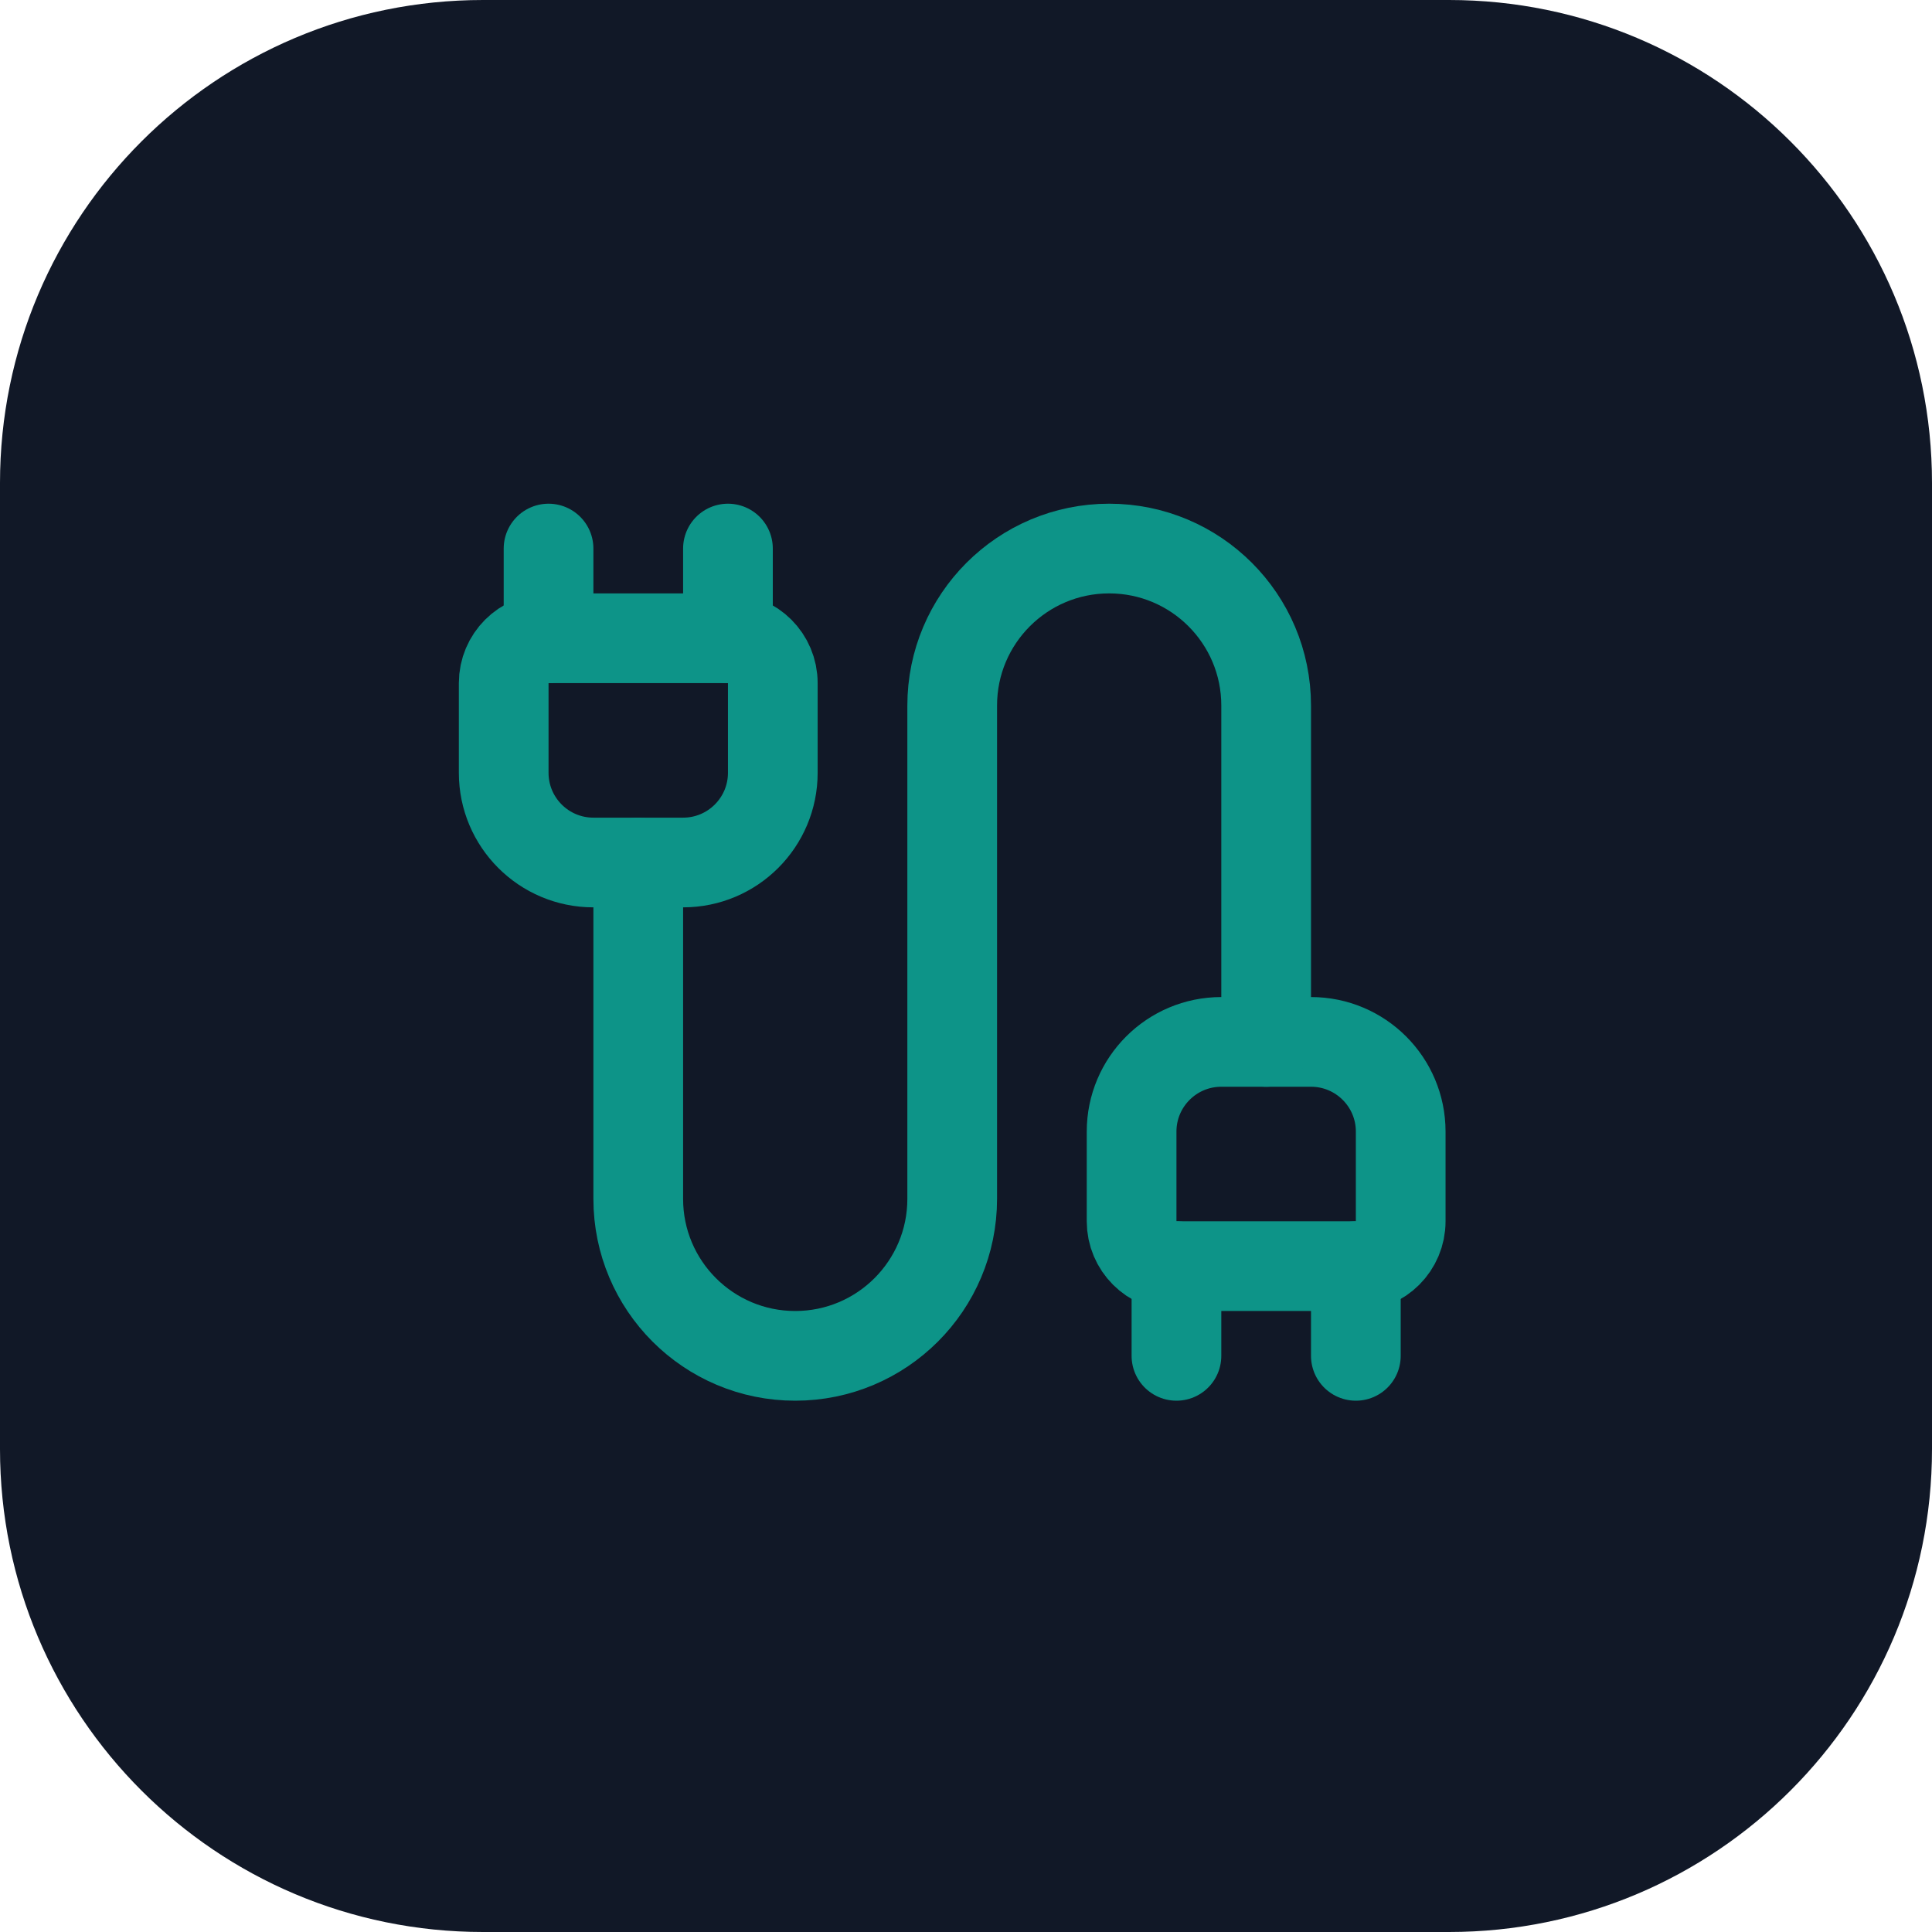
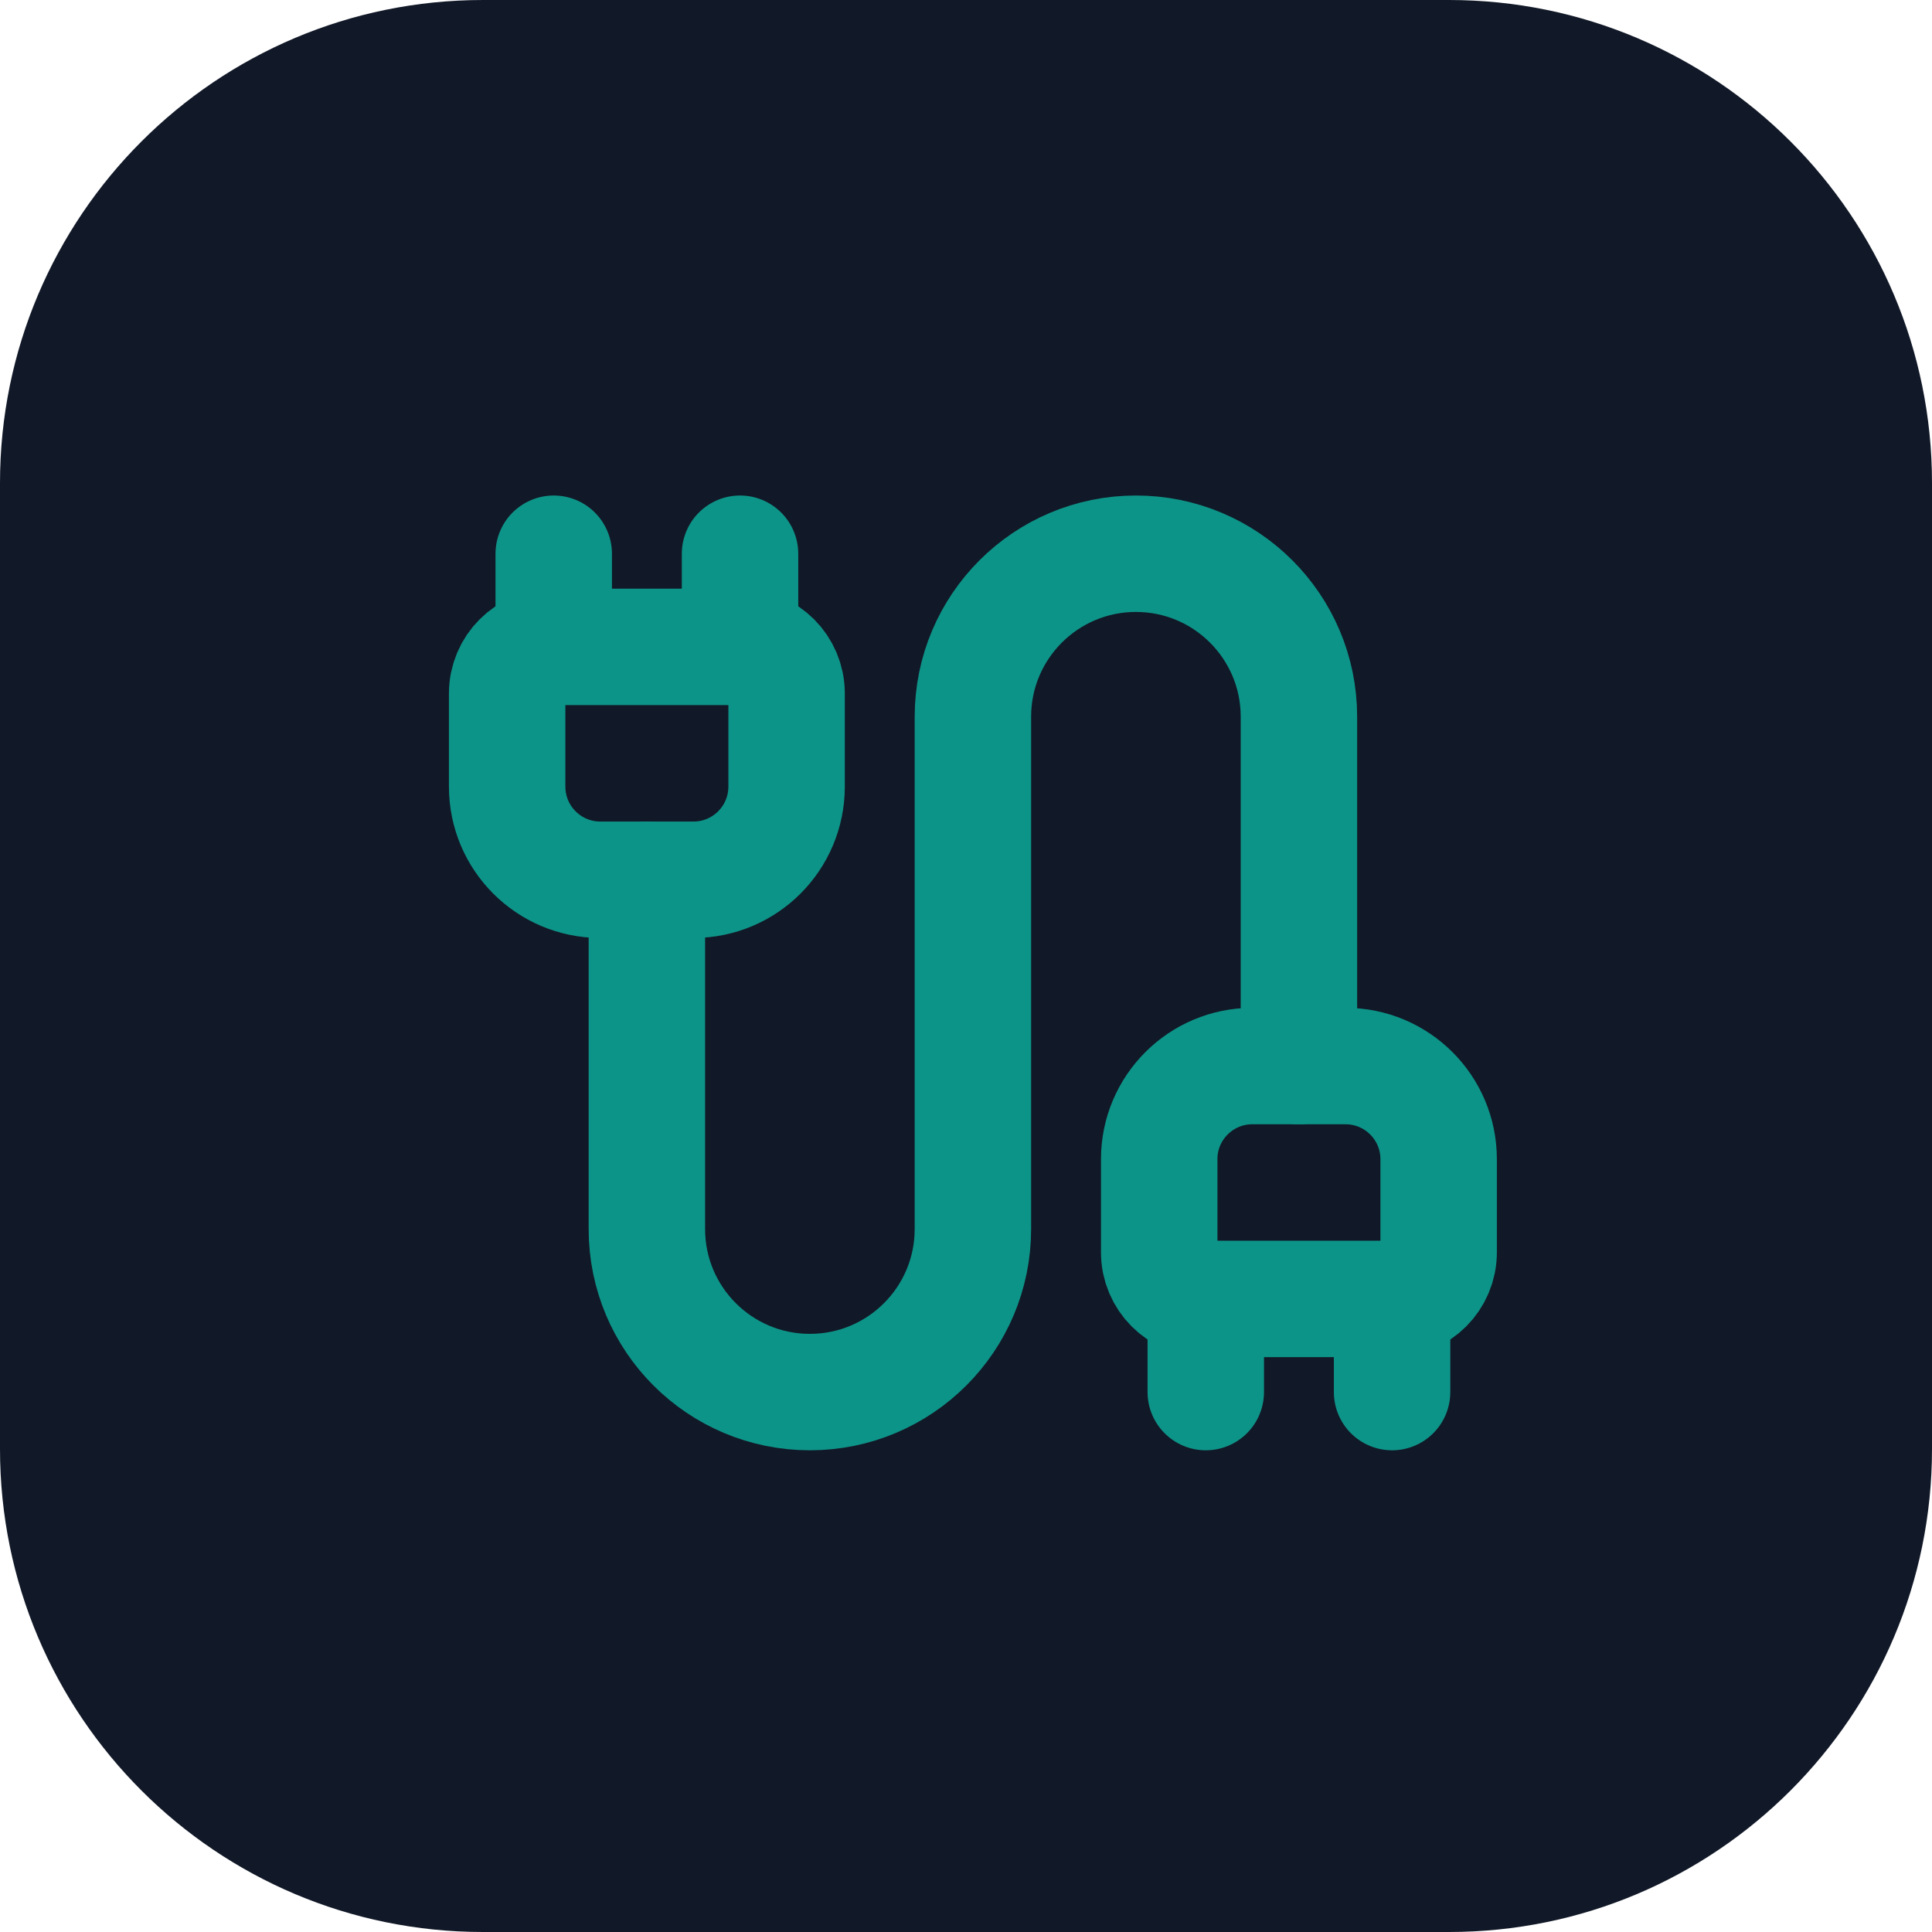
<svg xmlns="http://www.w3.org/2000/svg" width="56" height="56" viewBox="0 0 56 56" fill="none">
  <rect width="56" height="56" rx="14" fill="#111827" />
-   <g transform="translate(12, 12) scale(1.3)">
-     <path d="M17 19a1 1 0 0 1-1-1v-2a2 2 0 0 1 2-2h2a2 2 0 0 1 2 2v2a1 1 0 0 1-1 1z" stroke="#0D9488" stroke-width="2" stroke-linecap="round" stroke-linejoin="round" />
-     <path d="M17 21v-2" stroke="#0D9488" stroke-width="2" stroke-linecap="round" stroke-linejoin="round" />
-     <path d="M19 14V6.5a1 1 0 0 0-7 0v11a1 1 0 0 1-7 0V10" stroke="#0D9488" stroke-width="2" stroke-linecap="round" stroke-linejoin="round" />
-     <path d="M21 21v-2" stroke="#0D9488" stroke-width="2" stroke-linecap="round" stroke-linejoin="round" />
-     <path d="M3 5V3" stroke="#0D9488" stroke-width="2" stroke-linecap="round" stroke-linejoin="round" />
-     <path d="M4 10a2 2 0 0 1-2-2V6a1 1 0 0 1 1-1h4a1 1 0 0 1 1 1v2a2 2 0 0 1-2 2z" stroke="#0D9488" stroke-width="2" stroke-linecap="round" stroke-linejoin="round" />
-     <path d="M7 5V3" stroke="#0D9488" stroke-width="2" stroke-linecap="round" stroke-linejoin="round" />
+   <g transform="translate(12, 12) scale(1.35)">
+     <path d="M17 19a1 1 0 0 1-1-1v-2a2 2 0 0 1 2-2h2a2 2 0 0 1 2 2v2a1 1 0 0 1-1 1z" stroke="#0D9488" stroke-width="2.5" stroke-linecap="round" stroke-linejoin="round" />
+     <path d="M17 21v-2" stroke="#0D9488" stroke-width="2.5" stroke-linecap="round" stroke-linejoin="round" />
+     <path d="M19 14V6.5a1 1 0 0 0-7 0v11a1 1 0 0 1-7 0V10" stroke="#0D9488" stroke-width="2.5" stroke-linecap="round" stroke-linejoin="round" />
+     <path d="M21 21v-2" stroke="#0D9488" stroke-width="2.5" stroke-linecap="round" stroke-linejoin="round" />
+     <path d="M3 5V3" stroke="#0D9488" stroke-width="2.5" stroke-linecap="round" stroke-linejoin="round" />
+     <path d="M4 10a2 2 0 0 1-2-2V6a1 1 0 0 1 1-1h4a1 1 0 0 1 1 1v2a2 2 0 0 1-2 2z" stroke="#0D9488" stroke-width="2.5" stroke-linecap="round" stroke-linejoin="round" />
+     <path d="M7 5V3" stroke="#0D9488" stroke-width="2.5" stroke-linecap="round" stroke-linejoin="round" />
  </g>
</svg>
